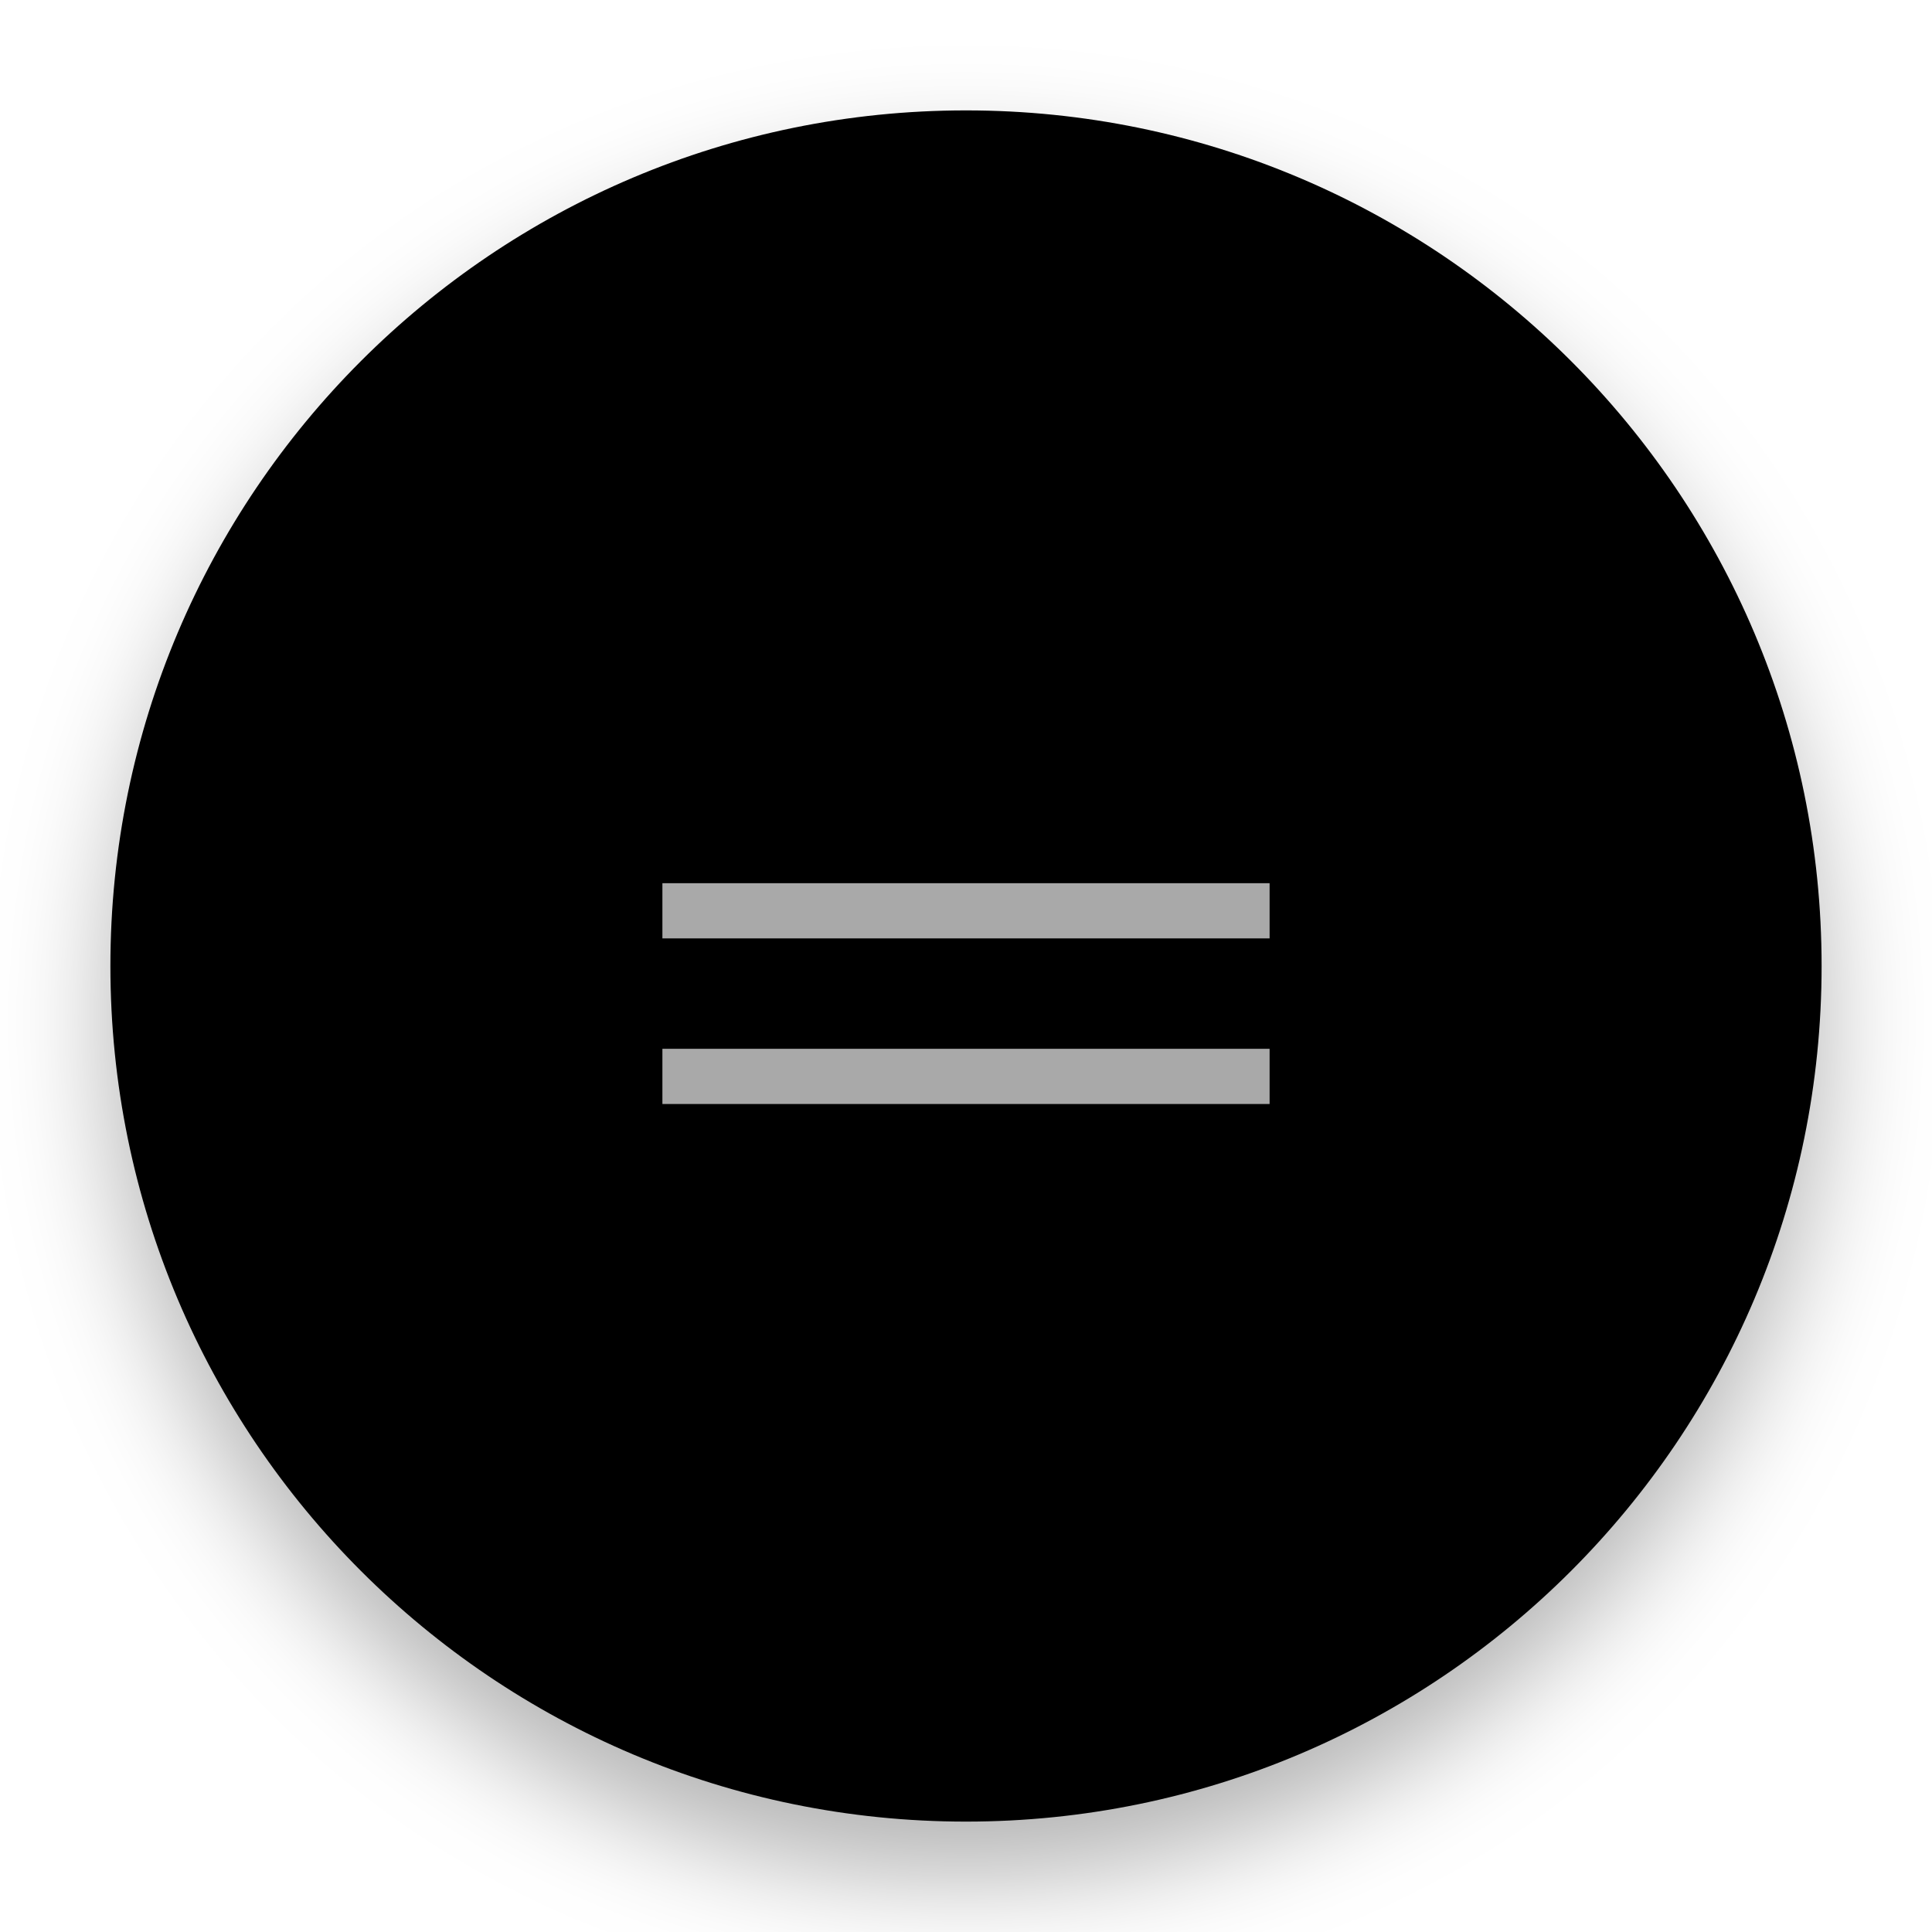
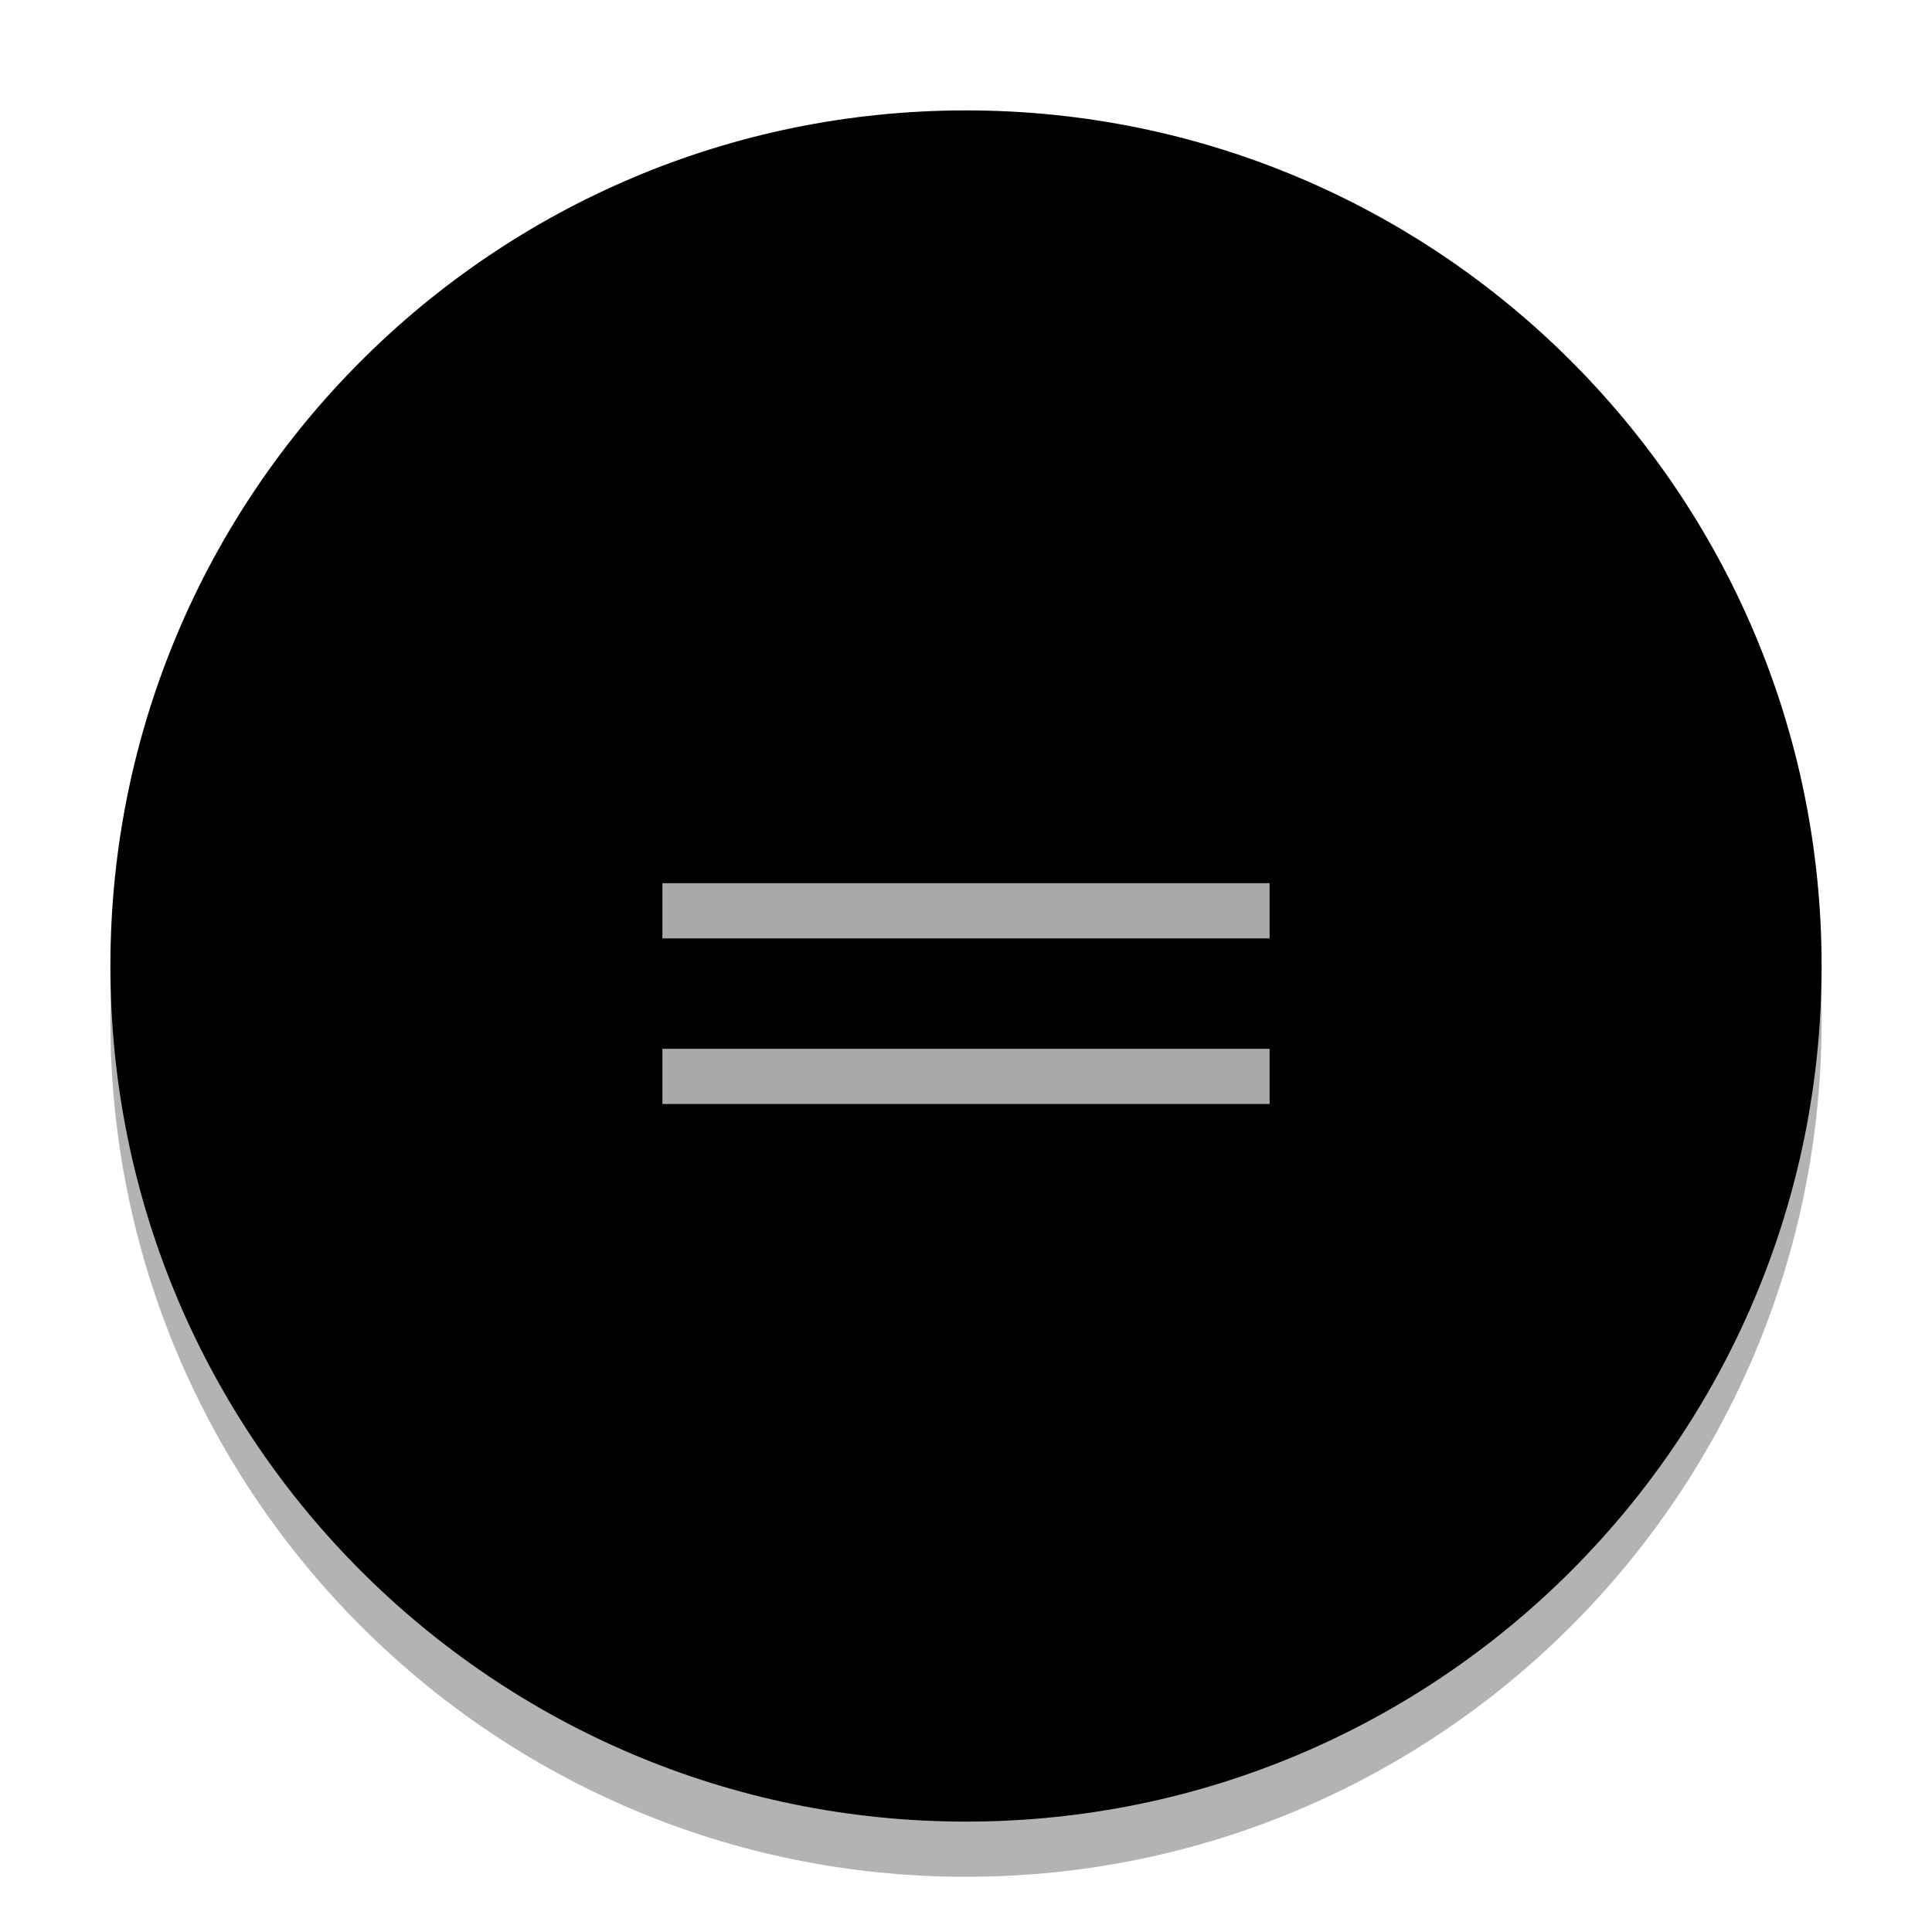
<svg xmlns="http://www.w3.org/2000/svg" version="1.1" width="35px" height="35px" viewBox="0 0 35 35">
  <defs>
    <filter id="f1">
      <feGaussianBlur in="SourceGraphic" stdDeviation="1" />
    </filter>
  </defs>
-   <circle cx="17.5" cy="18.5" fill="#000000" opacity="0.3" r="15.5" filter="url(#f1)" />
+   <circle cx="17.5" cy="18.5" fill="#000000" opacity="0.3" r="15.5" filter="api_url(#f1)" />
  <circle cx="17.5" cy="17.5" fill="#000000" r="15.5" />
  <line y1="16.5" x1="12" y2="16.5" x2="23" stroke="#A9A9A9" />
  <line y1="19.5" x1="12" y2="19.5" x2="23" stroke="#A9A9A9" />
</svg>
